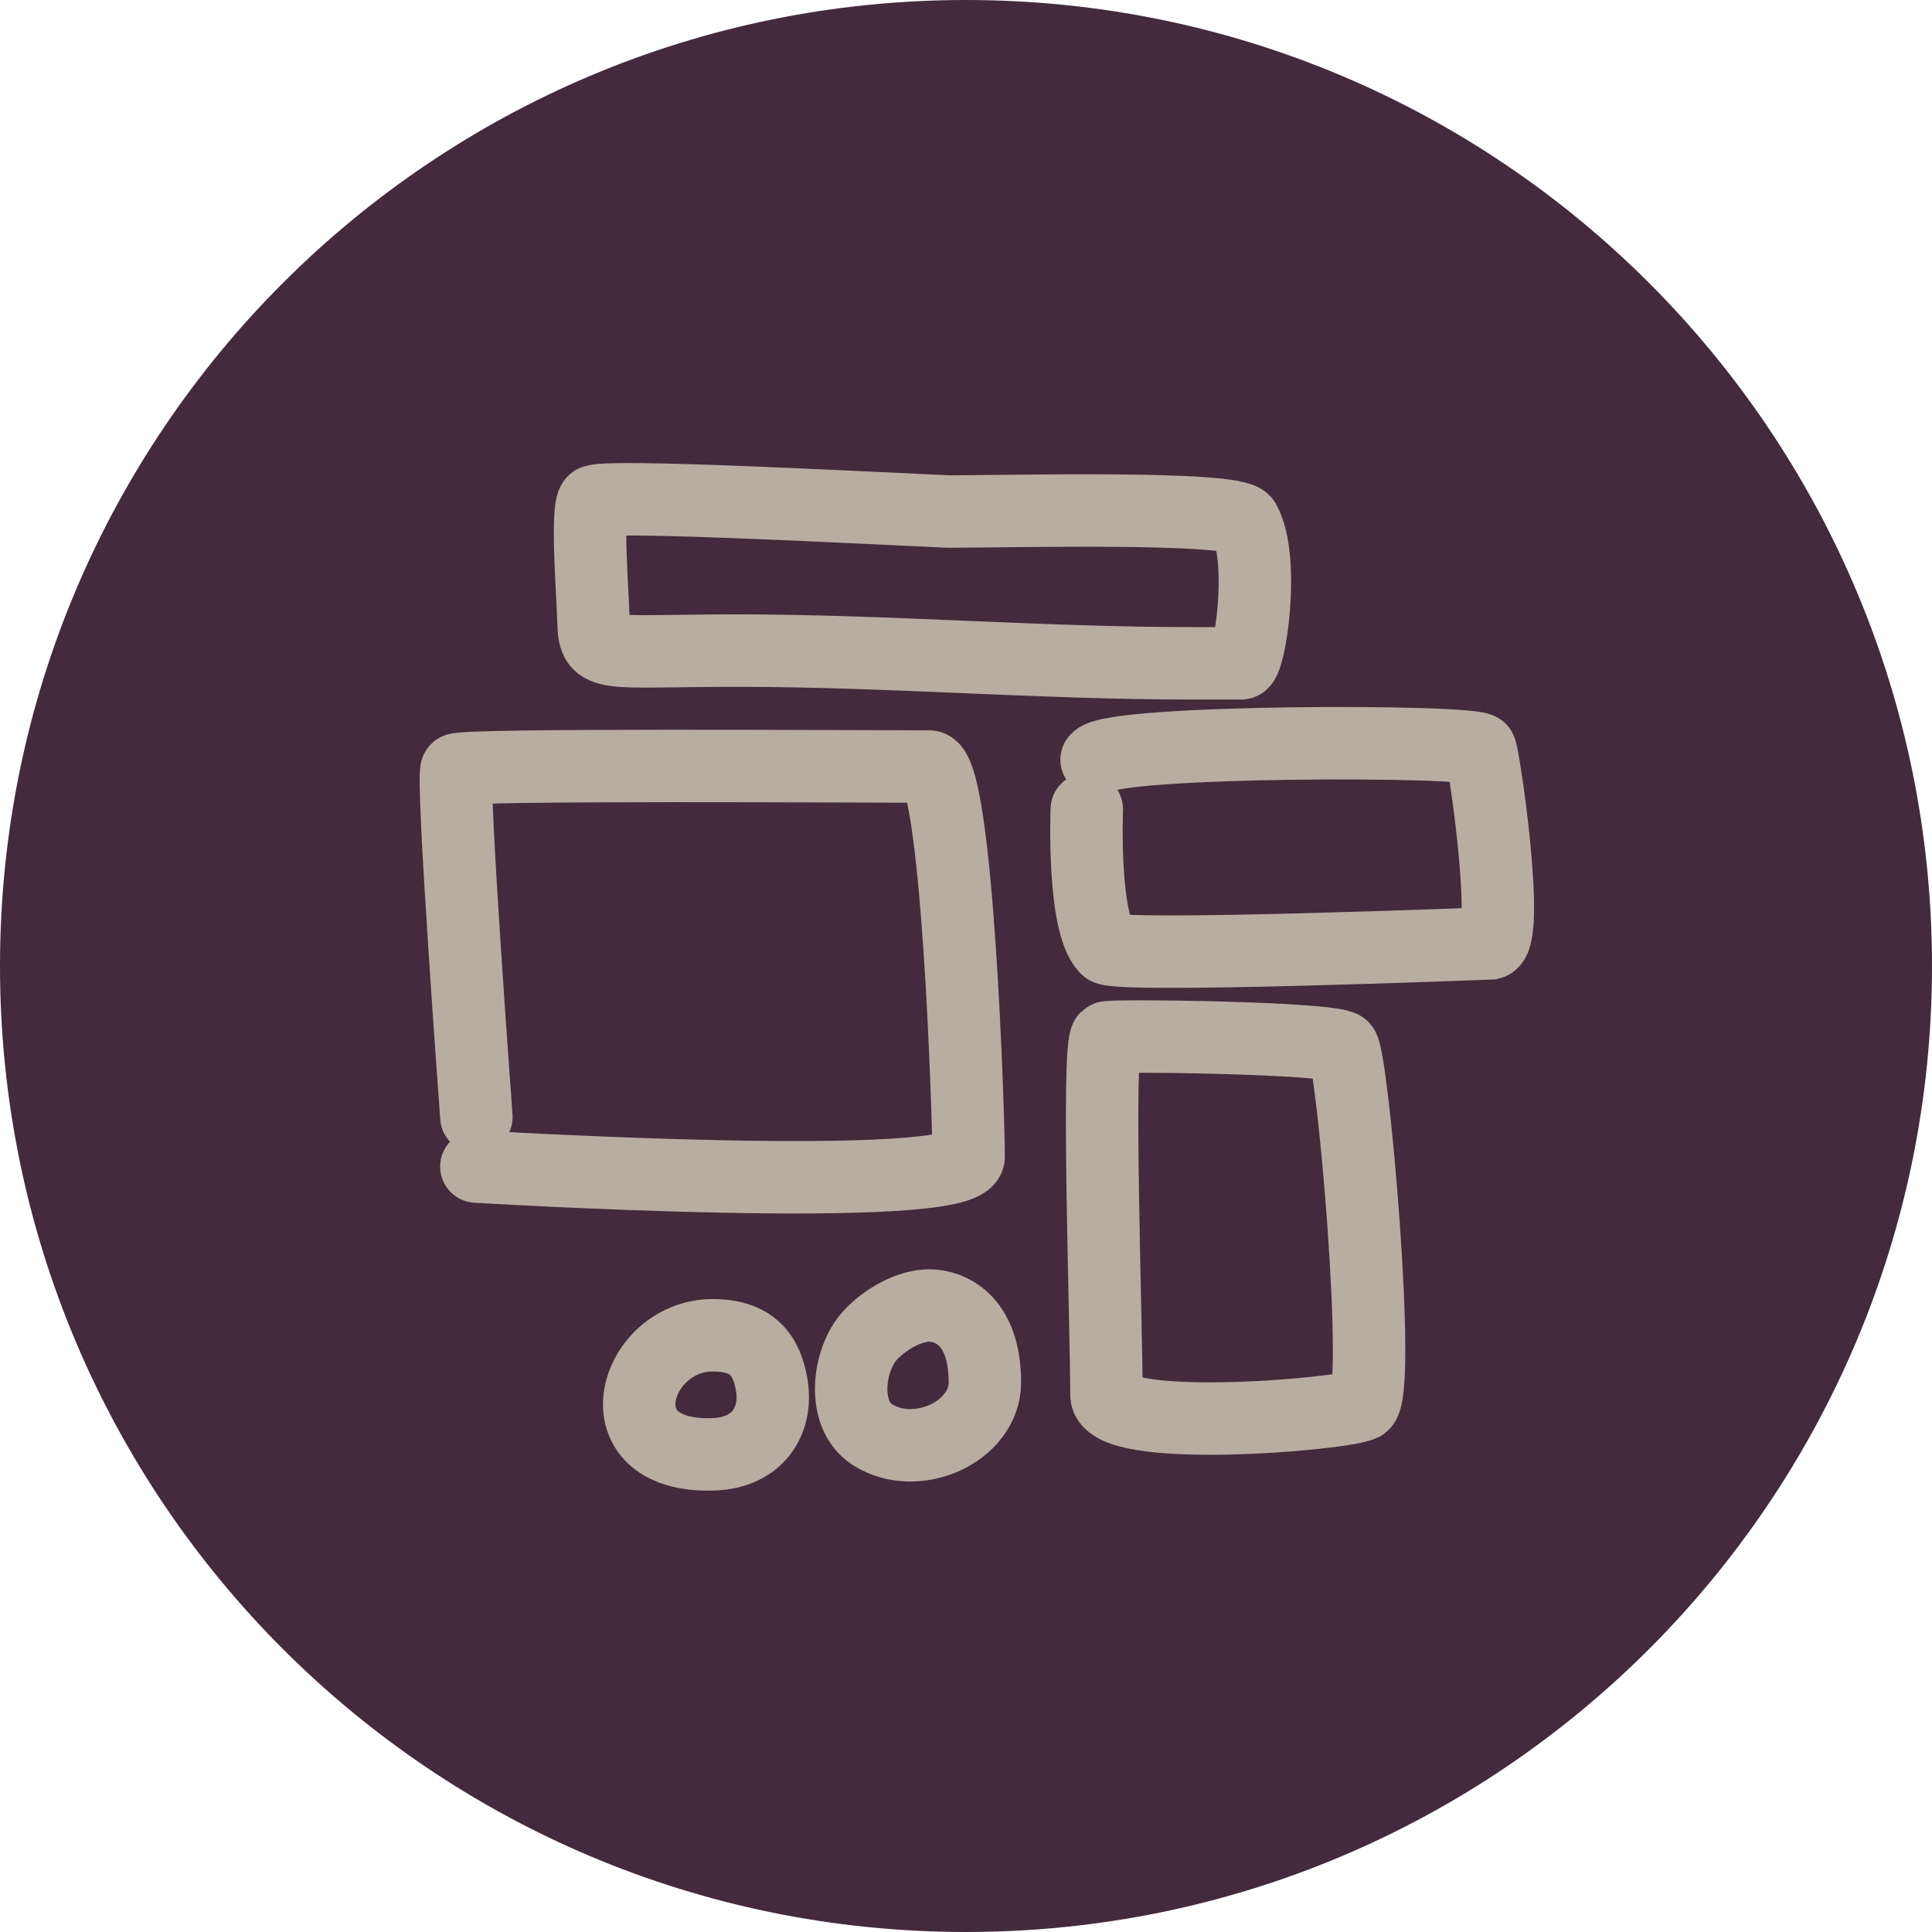
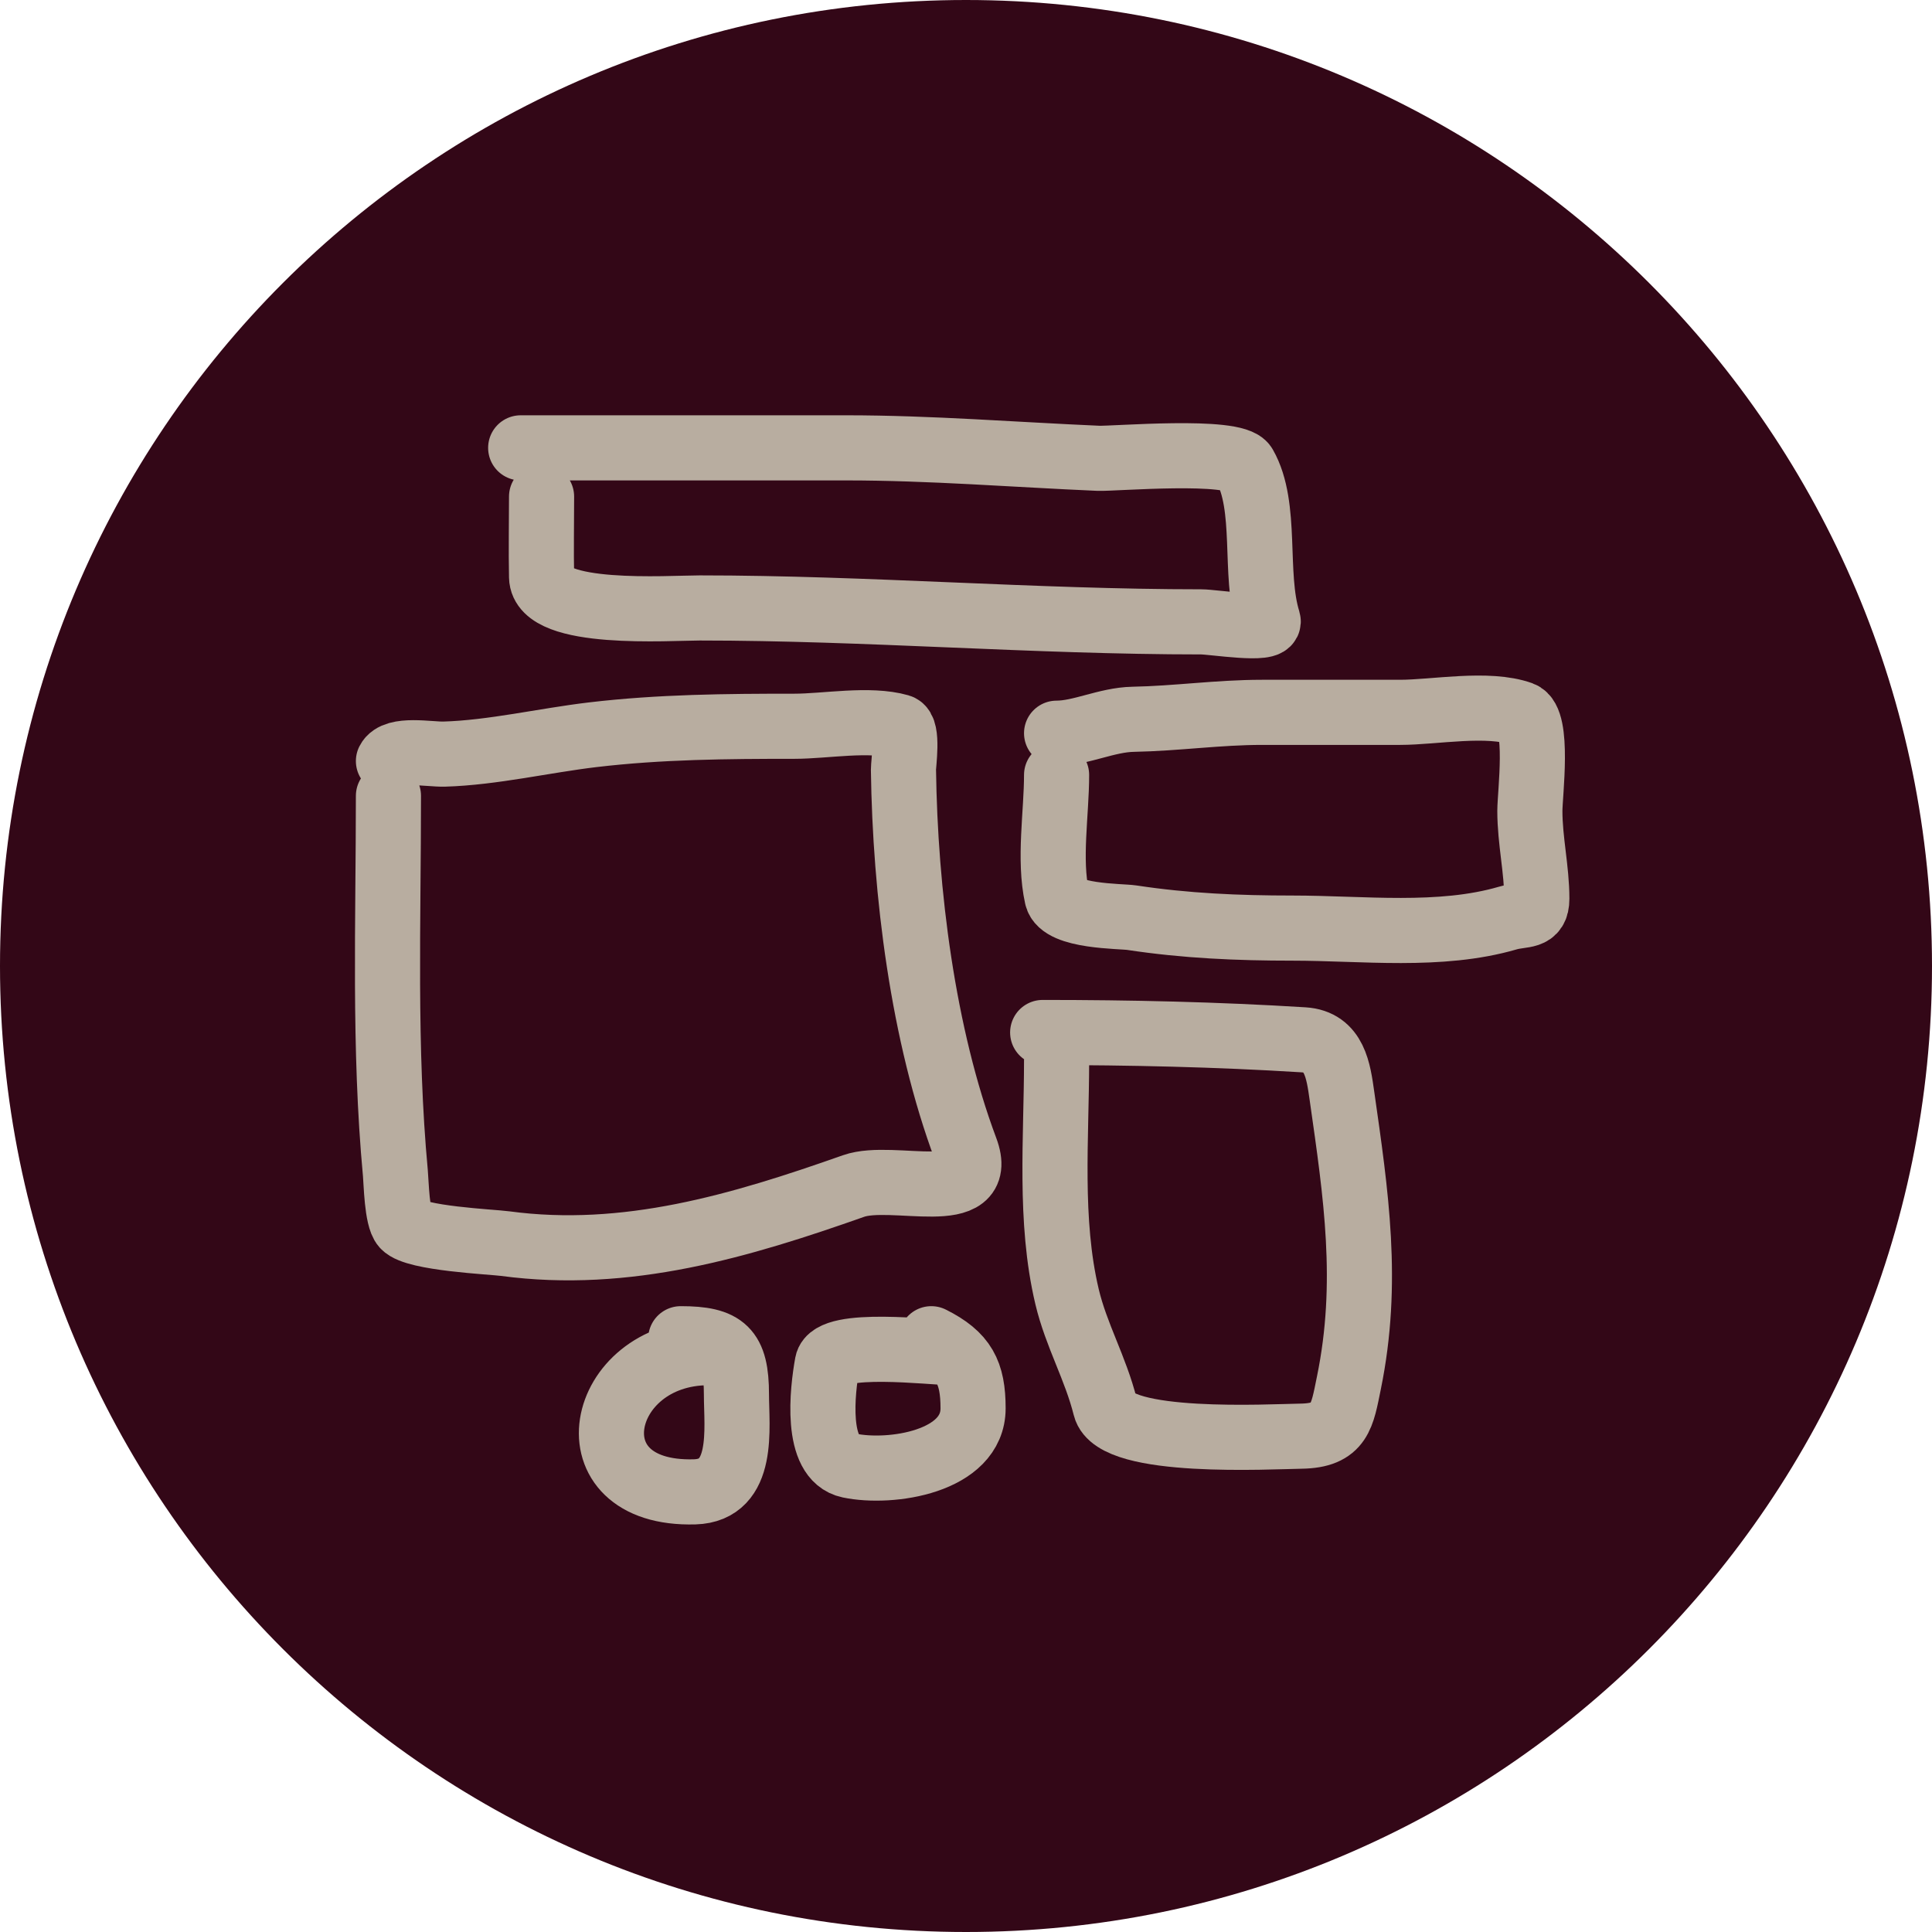
- <svg xmlns="http://www.w3.org/2000/svg" width="80" height="80" viewBox="0 0 80 80" fill="none">
-   <g id="moodboards">
-     <circle id="Ellipse 3" cx="40" cy="40" r="40" fill="#432A3C" />
-     <path id="Vector" d="M19.726 46.25C19.726 46.25 18.679 32.101 18.91 31.867C19.142 31.633 35.929 31.742 38.478 31.742C39.644 31.742 40.109 46.25 40.109 47.894C40.109 49.537 19.726 48.305 19.726 48.305M45.408 31.456C45.952 30.634 61.17 30.634 61.306 31.045C61.492 31.604 62.529 38.853 61.715 39.062C61.715 39.062 46.225 39.675 45.817 39.264C44.811 38.25 45.002 33.511 45.002 33.511M24.576 20.771C24.264 21.101 24.555 24.755 24.576 25.769C24.606 27.28 25.025 26.94 30.515 26.94C36.791 26.94 43.064 27.467 49.351 27.467H51.389C51.751 27.511 52.402 23.143 51.523 21.593C51.155 20.943 41.659 21.182 39.293 21.182C36.137 21.045 24.887 20.442 24.576 20.771ZM45.817 42.962C45.41 43.373 45.816 54.88 45.816 57.756C45.816 59.4 55.601 58.578 56.416 58.167C57.232 57.756 56.009 43.784 55.601 43.373C55.194 42.962 45.928 42.851 45.817 42.962ZM38.477 54.058C37.662 54.058 36.665 54.609 36.033 55.291C35.126 56.268 34.81 58.578 36.135 59.411C37.98 60.57 40.782 59.27 40.782 57.244C40.782 54.609 39.293 54.058 38.477 54.058ZM29.51 55.291C26.249 55.291 24.73 60.36 29.511 60.222C31.408 60.167 32.199 58.804 31.955 57.345C31.747 56.11 31.143 55.291 29.51 55.291Z" stroke="#B8ADA0" stroke-width="3" stroke-linecap="round" />
-   </g>
+ <svg xmlns="http://www.w3.org/2000/svg" width="89" height="89" viewBox="0 0 89 89" fill="none">
+   <circle cx="44.5" cy="44.5" r="44.5" fill="#330717" />
+   <path d="M17.894 36.662C17.894 42.452 17.677 48.277 18.214 54.047C18.255 54.48 18.279 56.106 18.606 56.469C19.132 57.054 22.65 57.205 23.273 57.289C28.864 58.038 34.096 56.479 39.322 54.635C41.125 53.998 45.481 55.594 44.487 52.943C42.511 47.672 41.693 41.077 41.619 35.451C41.616 35.203 41.852 33.591 41.441 33.474C40.049 33.076 38.026 33.456 36.596 33.456C33.47 33.456 30.408 33.48 27.298 33.848C25.077 34.111 22.689 34.675 20.459 34.739C19.791 34.758 18.201 34.444 17.894 35.059" stroke="#B8ADA0" stroke-width="3" stroke-linecap="round" />
+   <path d="M24.948 22.876C24.948 24.11 24.923 25.347 24.948 26.581C24.986 28.419 30.823 28.006 32.233 28.006C39.93 28.006 47.624 28.647 55.336 28.647C55.878 28.647 58.57 29.083 58.417 28.593C57.742 26.434 58.408 23.337 57.331 21.451C56.879 20.66 51.295 21.142 50.598 21.112C46.726 20.945 42.859 20.631 38.984 20.631C33.985 20.631 28.986 20.631 23.986 20.631" stroke="#B8ADA0" stroke-width="3" stroke-linecap="round" />
+   <path d="M48.673 35.7C48.673 37.457 48.309 39.594 48.691 41.311C48.897 42.236 51.633 42.198 52.129 42.273C54.631 42.652 57.021 42.754 59.538 42.754C62.766 42.754 66.335 43.202 69.46 42.291C70.172 42.083 70.796 42.307 70.796 41.4C70.796 40.05 70.475 38.723 70.475 37.357C70.475 36.585 70.913 33.182 70.083 32.886C68.535 32.333 66.082 32.815 64.49 32.815C62.371 32.815 60.251 32.815 58.131 32.815C56.13 32.815 54.196 33.098 52.2 33.135C50.978 33.158 49.796 33.776 48.673 33.776" stroke="#B8ADA0" stroke-width="3" stroke-linecap="round" />
+   <path d="M48.673 48.846C48.673 52.43 48.322 56.216 49.154 59.729C49.579 61.52 50.465 63.012 50.918 64.823C51.358 66.585 58.529 66.178 59.931 66.159C61.739 66.134 61.826 65.231 62.139 63.701C63.084 59.091 62.464 55.001 61.819 50.484C61.655 49.335 61.486 47.991 60.055 47.901C56.065 47.652 52.036 47.563 48.032 47.563" stroke="#B8ADA0" stroke-width="3" stroke-linecap="round" />
+   <path d="M43.864 62.312C42.919 62.312 38.306 61.733 38.111 62.81C37.883 64.061 37.523 67.177 39.126 67.513C41.037 67.913 44.826 67.341 44.826 64.877C44.826 63.234 44.409 62.424 42.902 61.67" stroke="#B8ADA0" stroke-width="3" stroke-linecap="round" />
+   <path d="M32.643 62.312C27.515 62.312 26.138 68.891 32.001 68.724C34.328 68.657 33.925 65.778 33.925 64.235C33.925 62.168 33.362 61.67 31.36 61.67" stroke="#B8ADA0" stroke-width="3" stroke-linecap="round" />
</svg>
